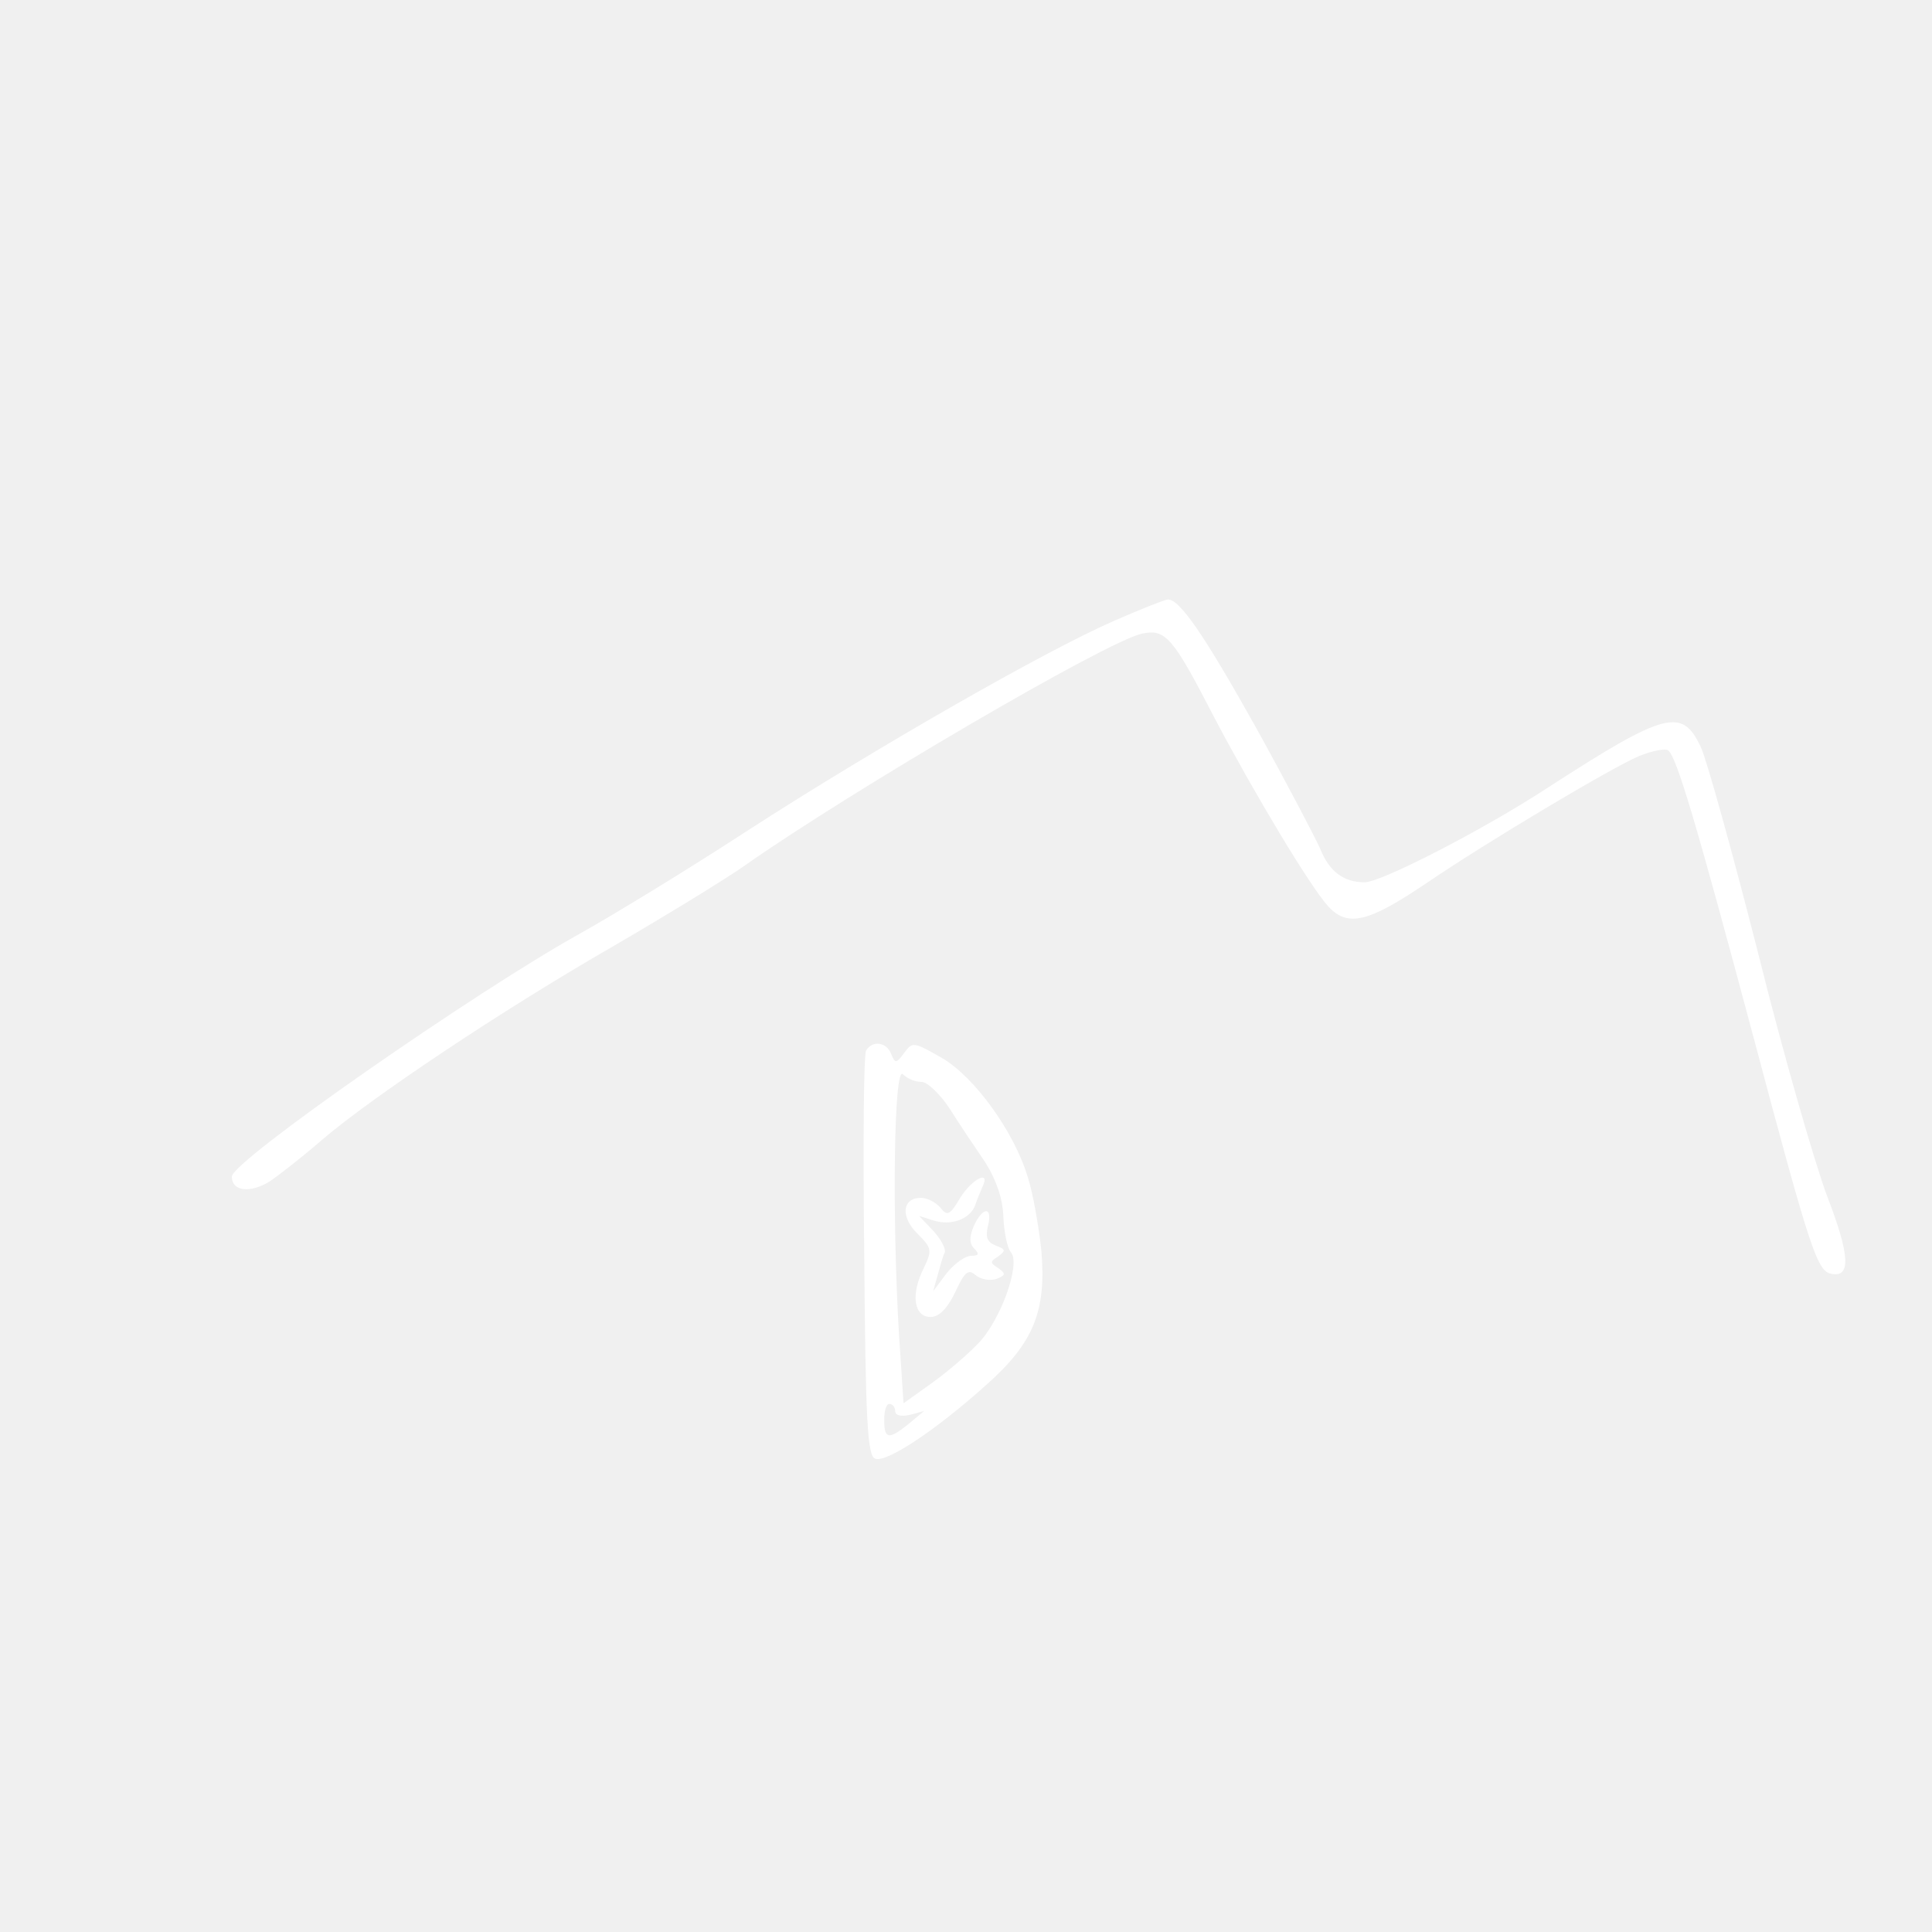
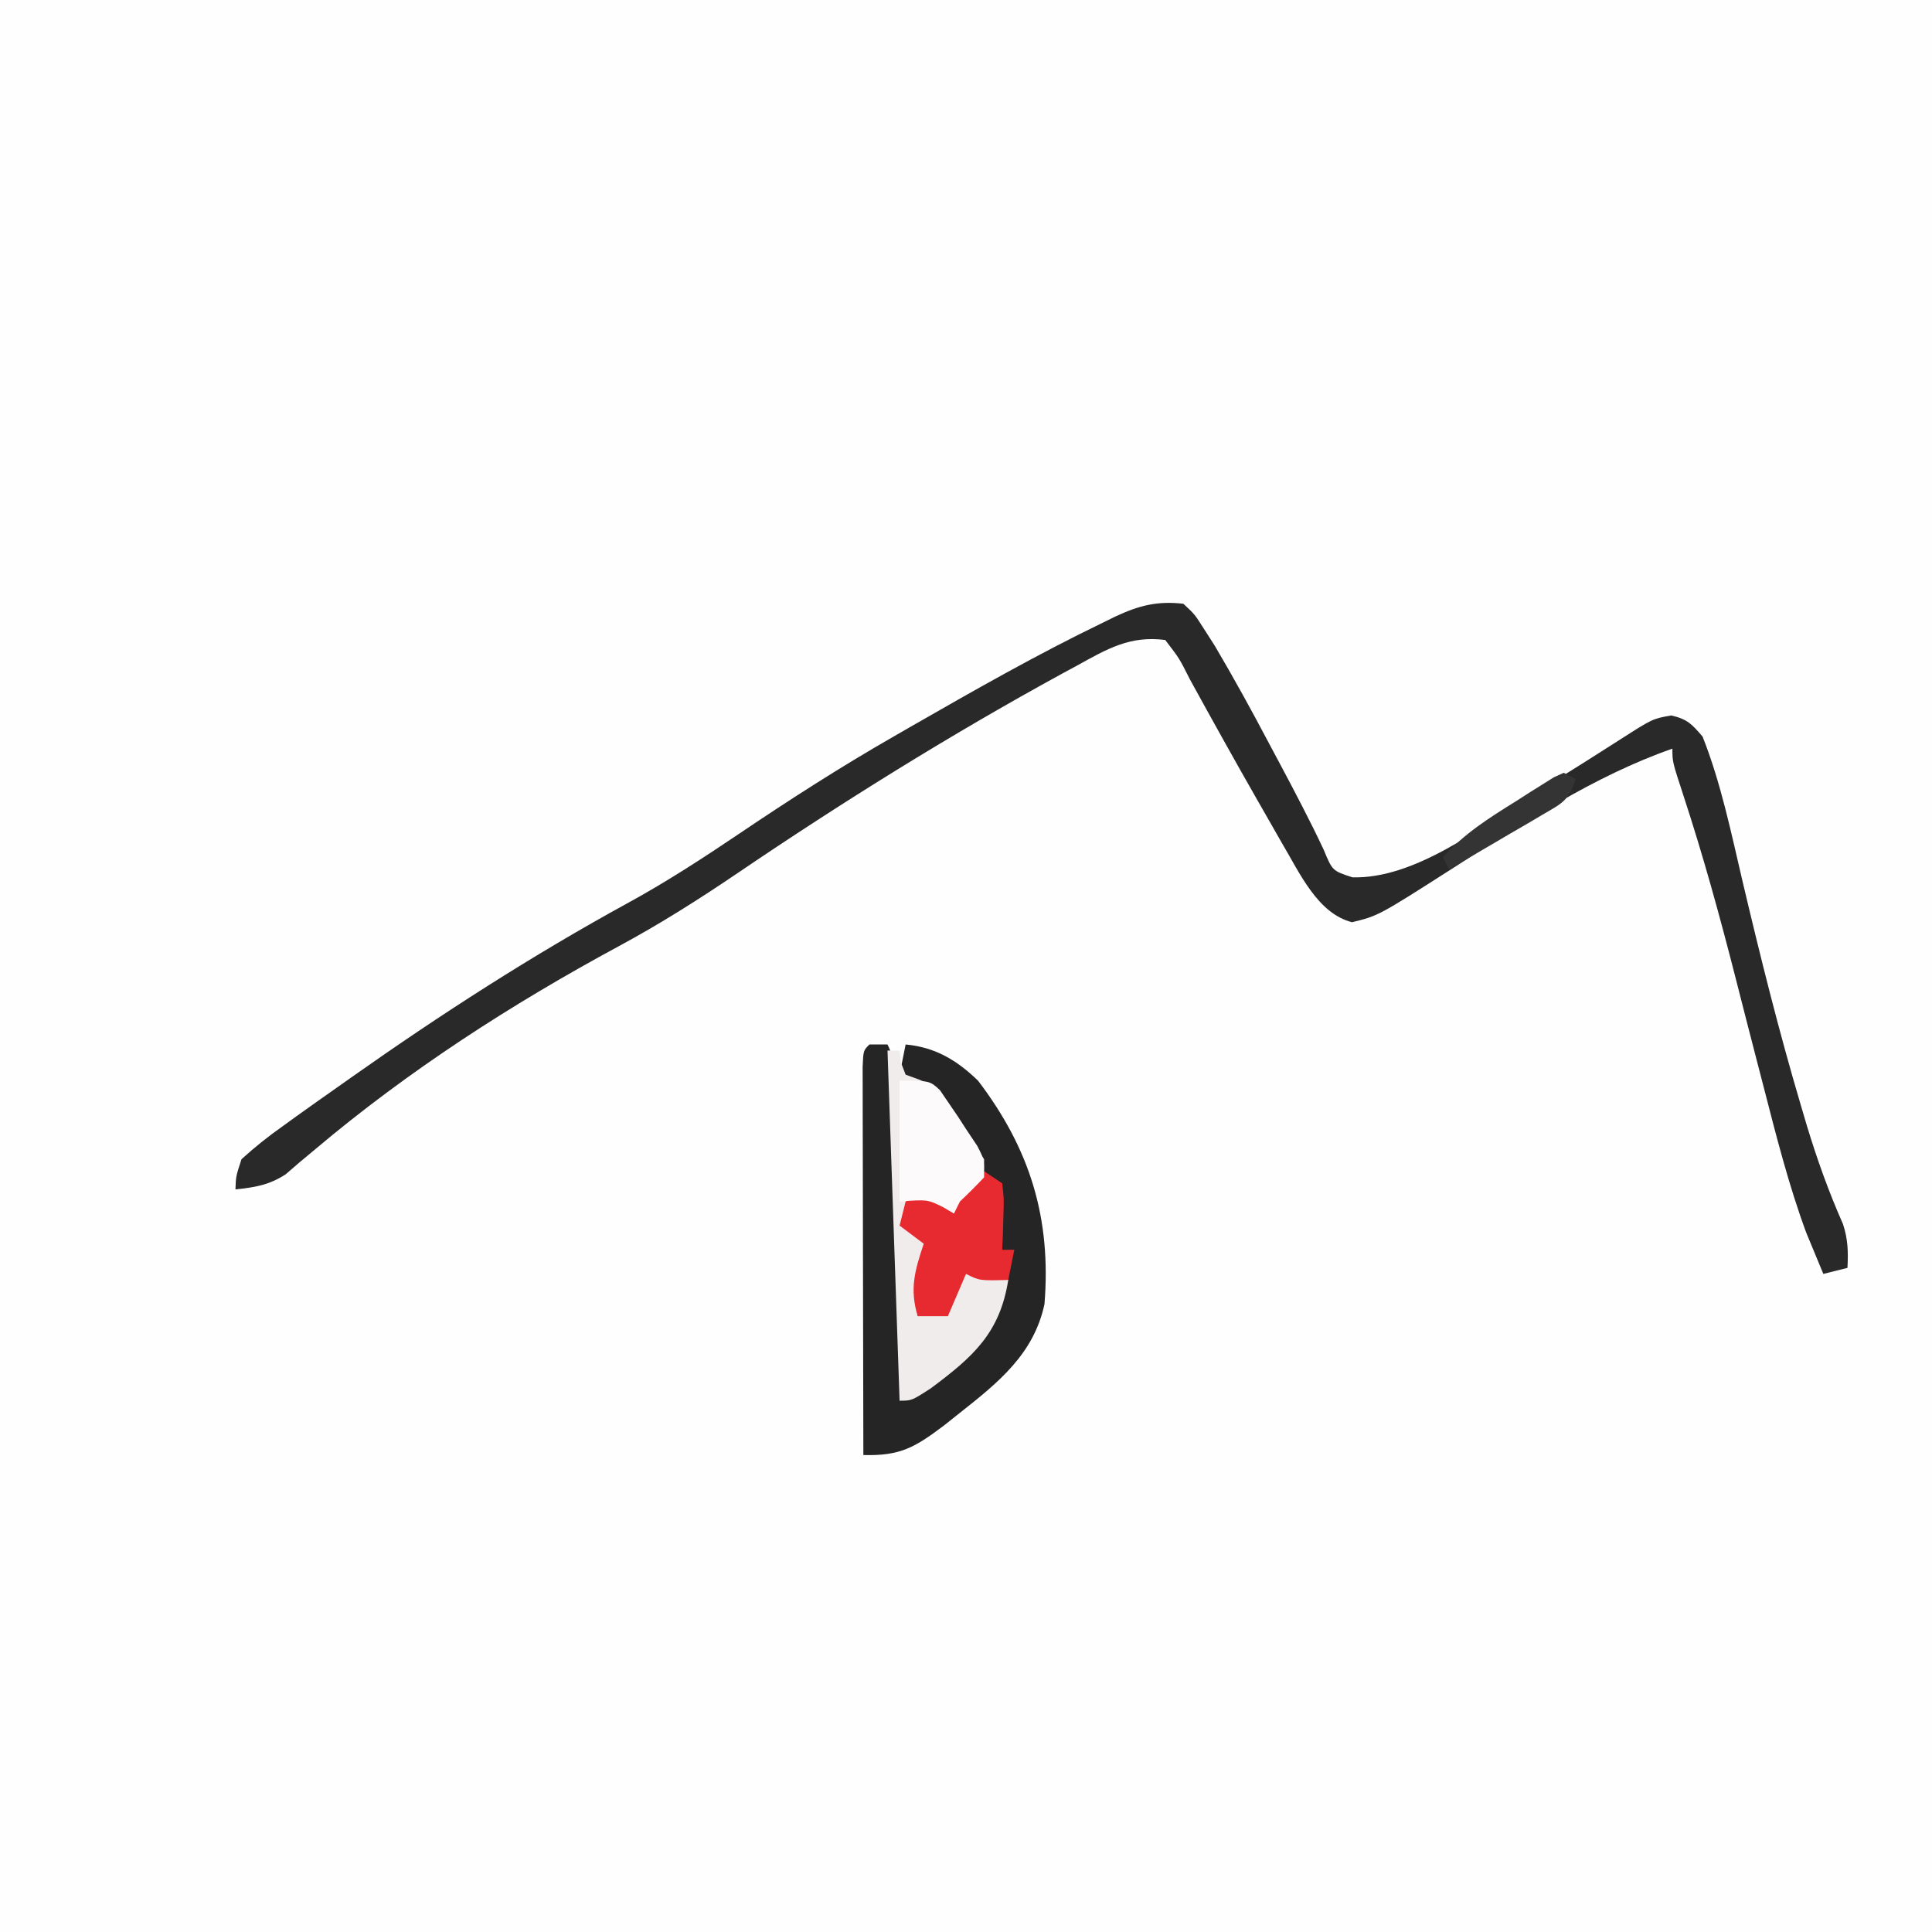
- <svg xmlns="http://www.w3.org/2000/svg" version="1.0" width="300pt" height="300pt" viewBox="0 0 300 300" preserveAspectRatio="xMidYMid meet">
-   <g transform="translate(0,300) scale(0.1,-0.1)" fill="#ffffff" stroke="none">
-     <path d="M1730 2036 c-110 -48 -376 -201 -568 -325 -92 -60 -210 -132 -262 -161 -162 -90 -540 -353 -540 -377 0 -23 28 -26 58 -8 15 10 52 39 82 65 77 66 279 201 451 300 79 46 171 102 204 125 168 118 563 349 618 361 37 8 48 -5 113 -131 60 -114 149 -263 177 -293 30 -32 62 -24 151 36 97 66 287 179 331 198 20 8 40 12 45 9 13 -8 44 -113 134 -450 88 -331 98 -359 120 -363 30 -6 29 28 -7 121 -19 51 -68 220 -107 377 -40 157 -80 301 -89 320 -29 62 -55 55 -239 -64 -98 -64 -257 -146 -283 -146 -33 0 -55 17 -69 52 -8 18 -52 102 -99 187 -81 145 -120 202 -138 200 -4 0 -42 -15 -83 -33z" />
-     <path d="M1345 1369 c-4 -5 -5 -149 -3 -319 2 -258 5 -311 17 -315 17 -7 94 44 173 115 73 65 93 114 85 208 -4 38 -13 89 -21 114 -21 70 -82 155 -133 185 -44 25 -46 26 -59 8 -12 -16 -14 -17 -20 -2 -7 19 -29 22 -39 6z m86 -49 c9 0 29 -19 44 -42 15 -24 40 -61 55 -83 17 -27 27 -56 28 -84 1 -24 6 -49 12 -56 15 -18 -16 -105 -51 -141 -17 -18 -50 -46 -74 -63 l-42 -30 -7 106 c-11 186 -8 419 6 405 7 -7 19 -12 29 -12z m-41 -511 c0 -7 9 -9 23 -6 l22 6 -24 -20 c-31 -25 -38 -24 -38 6 0 14 3 25 8 25 5 0 9 -5 9 -11z" />
-     <path d="M1491 1140 c-16 -27 -20 -29 -31 -15 -7 8 -20 15 -30 15 -29 0 -32 -29 -6 -55 23 -23 24 -26 10 -55 -20 -40 -15 -75 11 -75 13 0 26 13 38 38 15 32 20 37 32 27 8 -7 23 -9 32 -6 15 6 15 8 3 17 -13 8 -13 10 0 18 12 9 12 11 -4 17 -13 5 -16 13 -12 30 8 31 -8 31 -22 0 -7 -17 -7 -27 1 -35 8 -8 7 -11 -5 -11 -9 0 -26 -12 -38 -27 l-21 -28 7 25 c4 14 8 30 11 35 2 6 -6 21 -18 34 l-22 23 22 -7 c28 -9 57 2 65 23 3 9 9 23 12 30 12 26 -17 11 -35 -18z" />
-   </g>
+ <svg xmlns="http://www.w3.org/2000/svg" version="1.1" width="320" height="320">
+   <path d="M0 0 C105.6 0 211.2 0 320 0 C320 105.6 320 211.2 320 320 C214.4 320 108.8 320 0 320 C0 214.4 0 108.8 0 0 Z " fill="#FEFEFE" transform="translate(0,0)" />
+   <path d="M0 0 C1.865 1.726 1.865 1.726 3.426 4.18 C4.012 5.095 4.598 6.01 5.202 6.952 C8.34 12.271 11.306 17.663 14.188 23.125 C14.79 24.253 15.393 25.381 16.014 26.543 C18.512 31.233 20.974 35.916 23.238 40.723 C24.69 44.232 24.69 44.232 28 45.312 C38.247 45.601 49.021 37.21 57.25 32 C58.369 31.301 59.488 30.603 60.641 29.883 C64.599 27.409 68.553 24.932 72.477 22.404 C77.713 19.051 77.713 19.051 80.812 18.5 C83.478 19.109 84.239 19.946 86 22 C89.058 29.724 90.718 37.883 92.616 45.952 C95.564 58.449 98.658 70.876 102.312 83.188 C102.625 84.247 102.938 85.306 103.26 86.398 C104.959 92.001 106.884 97.384 109.255 102.74 C110.09 105.273 110.132 107.349 110 110 C108.68 110.33 107.36 110.66 106 111 C105.39 109.544 104.787 108.085 104.188 106.625 C103.851 105.813 103.515 105.001 103.168 104.164 C100.295 96.382 98.253 88.338 96.188 80.312 C95.802 78.828 95.802 78.828 95.408 77.313 C94.088 72.232 92.782 67.147 91.488 62.059 C88.882 51.858 86.114 41.766 82.828 31.761 C81 26.181 81 26.181 81 24 C67.87 28.598 56.31 36.333 44.66 43.787 C32.319 51.677 32.319 51.677 27.938 52.75 C22.211 51.288 19.261 44.557 16.359 39.695 C15.484 38.175 14.614 36.652 13.75 35.125 C13.285 34.314 12.821 33.504 12.342 32.668 C8.527 25.989 4.785 19.268 1.085 12.524 C-0.66 9.051 -0.66 9.051 -3 6 C-8.851 5.239 -12.672 7.51 -17.625 10.25 C-18.866 10.921 -18.866 10.921 -20.133 11.606 C-38.538 21.665 -56.46 32.827 -73.814 44.601 C-80.254 48.967 -86.711 53.059 -93.562 56.75 C-111.289 66.327 -128.375 77.343 -143.781 90.348 C-144.658 91.079 -145.534 91.809 -146.438 92.562 C-147.179 93.203 -147.92 93.844 -148.684 94.504 C-151.452 96.292 -153.75 96.659 -157 97 C-156.93 94.844 -156.93 94.844 -156 92 C-153.743 89.954 -151.599 88.243 -149.125 86.5 C-148.055 85.725 -148.055 85.725 -146.964 84.933 C-144.655 83.271 -142.33 81.633 -140 80 C-139.248 79.468 -138.495 78.936 -137.72 78.387 C-122.992 67.997 -107.818 58.214 -92 49.562 C-85.575 46.047 -79.507 42.095 -73.438 38 C-65.103 32.379 -56.722 26.999 -48 22 C-47.077 21.469 -46.153 20.937 -45.202 20.39 C-34.714 14.376 -24.207 8.379 -13.312 3.125 C-12.649 2.797 -11.985 2.47 -11.301 2.133 C-7.346 0.288 -4.343 -0.492 0 0 Z " fill="#292929" transform="translate(196,100)" />
+   <path d="M0 0 C0.99 0 1.98 0 3 0 C4.428 2.856 4.22 5.379 4.316 8.57 C4.337 9.236 4.358 9.901 4.38 10.587 C4.446 12.766 4.504 14.946 4.562 17.125 C4.584 17.863 4.605 18.6 4.627 19.36 C5.006 32.574 5.125 45.781 5 59 C16.754 51.199 16.754 51.199 23 39 C22.216 39.021 21.433 39.041 20.625 39.062 C18 39 18 39 16 38 C15.01 40.31 14.02 42.62 13 45 C11.35 45 9.7 45 8 45 C6.631 40.483 7.529 37.412 9 33 C7.68 32.01 6.36 31.02 5 30 C5.33 28.68 5.66 27.36 6 26 C7.75 25.312 7.75 25.312 10 25 C12.25 26.438 12.25 26.438 14 28 C14.268 27.196 14.536 26.391 14.812 25.562 C15.204 24.717 15.596 23.871 16 23 C16.99 22.67 17.98 22.34 19 22 C18.067 20.248 17.128 18.498 16.188 16.75 C15.665 15.775 15.143 14.801 14.605 13.797 C11.906 9.094 10.26 6.706 5 5 C5.33 3.35 5.66 1.7 6 0 C10.922 0.447 14.513 2.624 18 6 C26.627 17.343 30.133 28.79 29 43 C27.228 51.259 21.392 55.954 15 61 C14.121 61.7 13.242 62.4 12.336 63.121 C7.508 66.746 5.125 68.163 -1 68 C-1.023 59.282 -1.041 50.563 -1.052 41.845 C-1.057 37.797 -1.064 33.749 -1.075 29.701 C-1.086 25.798 -1.092 21.894 -1.095 17.991 C-1.097 16.499 -1.1 15.006 -1.106 13.514 C-1.113 11.431 -1.114 9.347 -1.114 7.264 C-1.116 6.076 -1.118 4.888 -1.12 3.664 C-1 1 -1 1 0 0 Z " fill="#262525" transform="translate(144,173)" />
+   <path d="M0 0 C0.66 0 1.32 0 2 0 C2.062 0.619 2.124 1.238 2.188 1.875 C2.456 2.576 2.724 3.277 3 4 C3.776 4.282 4.552 4.565 5.352 4.855 C8.53 6.229 9.4 7.519 11.188 10.438 C11.676 11.22 12.165 12.002 12.668 12.809 C13.108 13.532 13.547 14.255 14 15 C14.99 16.485 14.99 16.485 16 18 C16 21 16 21 14.062 23.062 C13.382 23.702 12.701 24.341 12 25 C11.67 25.66 11.34 26.32 11 27 C10.134 26.474 10.134 26.474 9.25 25.938 C6.642 24.851 5.606 25.069 3 26 C3.276 27.941 3.276 27.941 4 30 C4.99 30.66 5.98 31.32 7 32 C6.856 32.699 6.711 33.397 6.562 34.117 C6.284 35.482 6.284 35.482 6 36.875 C5.814 37.78 5.629 38.685 5.438 39.617 C4.94 41.924 4.94 41.924 5 44 C7.423 44.052 7.423 44.052 10 43 C11.87 39.527 11.87 39.527 13 36 C15.31 36.66 17.62 37.32 20 38 C18.609 46.811 14.149 50.753 7.188 55.938 C4 58 4 58 2 58 C1.34 38.86 0.68 19.72 0 0 Z " fill="#F0ECEC" transform="translate(147,174)" />
+   <path d="M0 0 C0.99 0.66 1.98 1.32 3 2 C3.293 4.602 3.293 4.602 3.188 7.625 C3.16 8.628 3.133 9.631 3.105 10.664 C3.071 11.435 3.036 12.206 3 13 C3.66 13 4.32 13 5 13 C4.67 14.65 4.34 16.3 4 18 C-0.75 18.125 -0.75 18.125 -3 17 C-3.99 19.31 -4.98 21.62 -6 24 C-7.65 24 -9.3 24 -11 24 C-12.369 19.483 -11.471 16.412 -10 12 C-11.32 11.01 -12.64 10.02 -14 9 C-13.67 7.68 -13.34 6.36 -13 5 C-11.25 4.312 -11.25 4.312 -9 4 C-6.75 5.438 -6.75 5.438 -5 7 C-4.732 6.216 -4.464 5.433 -4.188 4.625 C-3 2 -3 2 0 0 Z " fill="#E72A2F" transform="translate(163,194)" />
+   <path d="M0 0 C5 0 5 0 6.695 1.574 C7.403 2.62 7.403 2.62 8.125 3.688 C8.625 4.417 9.125 5.147 9.641 5.898 C10.089 6.592 10.538 7.285 11 8 C11.619 8.928 12.238 9.856 12.875 10.812 C14 13 14 13 14 16 C12.709 17.374 11.374 18.709 10 20 C9.67 20.66 9.34 21.32 9 22 C8.443 21.67 7.886 21.34 7.312 21 C4.655 19.669 4.655 19.669 0 20 C0 13.4 0 6.8 0 0 Z " fill="#FCFAFA" transform="translate(149,179)" />
+   <path d="M0 0 C0.66 0.33 1.32 0.66 2 1 C0.774 4.678 -0.199 5.003 -3.473 6.918 C-4.372 7.45 -5.271 7.981 -6.197 8.529 C-7.143 9.077 -8.088 9.624 -9.062 10.188 C-10.012 10.746 -10.961 11.305 -11.939 11.881 C-14.288 13.262 -16.642 14.635 -19 16 C-19.33 15.34 -19.66 14.68 -20 14 C-16.467 10.051 -12.334 7.459 -7.875 4.688 C-7.147 4.22 -6.418 3.753 -5.668 3.271 C-4.971 2.835 -4.273 2.399 -3.555 1.949 C-2.92 1.55 -2.286 1.152 -1.632 0.741 C-0.824 0.374 -0.824 0.374 0 0 Z " fill="#343434" transform="translate(259,128)" />
</svg>
